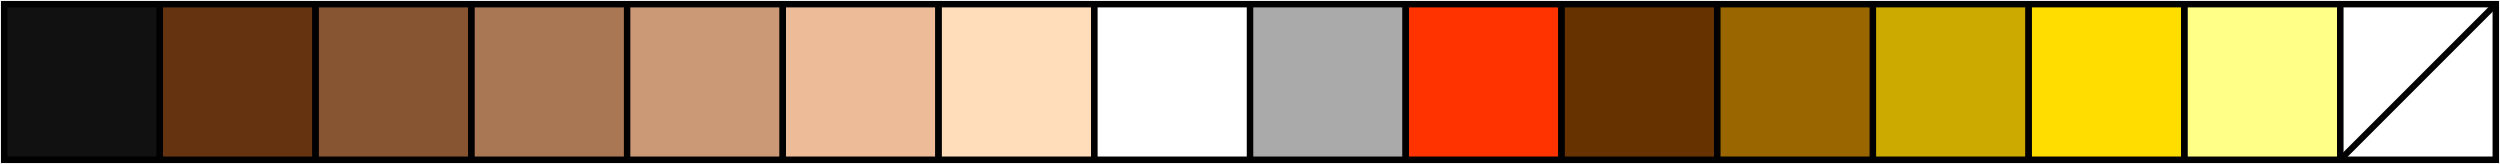
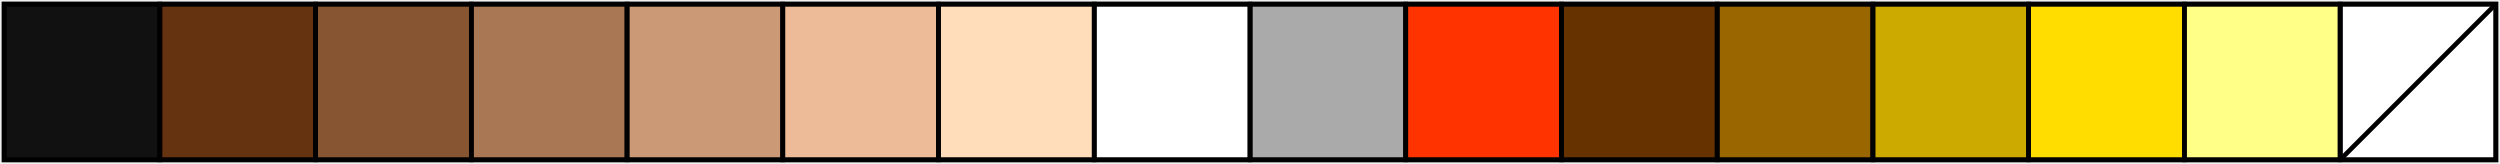
<svg xmlns="http://www.w3.org/2000/svg" width="80.265mm" height="5.265mm" viewBox="0 0 80.265 5.265" version="1.1" id="svg5">
  <defs id="defs2" />
  <g id="layer1" transform="translate(-64.98121,-153.2761)">
-     <rect style="fill:#ffffff;fill-opacity:1;stroke:#000000;stroke-width:0.2;stroke-dasharray:none;stroke-opacity:1;stroke-miterlimit:4" id="rect9641-38" width="5" height="5" x="140.113" y="153.408" />
-     <rect style="fill:#aaaaaa;fill-opacity:1;stroke:#000000;stroke-width:0.2;stroke-dasharray:none;stroke-opacity:1;stroke-miterlimit:4" id="rect9641" width="5" height="5" x="105.113" y="153.408" />
-     <rect style="fill:#ff3300;fill-opacity:1;stroke:#000000;stroke-width:0.2;stroke-dasharray:none;stroke-opacity:1;stroke-miterlimit:4" id="rect9641-0" width="5" height="5" x="110.114" y="153.408" />
-     <rect style="fill:#663300;fill-opacity:1;stroke:#000000;stroke-width:0.2;stroke-dasharray:none;stroke-opacity:1;stroke-miterlimit:4" id="rect9641-3" width="5" height="5" x="115.114" y="153.408" />
-     <rect style="fill:#996600;fill-opacity:1;stroke:#000000;stroke-width:0.2;stroke-dasharray:none;stroke-opacity:1;stroke-miterlimit:4" id="rect9641-6" width="5" height="5" x="120.114" y="153.408" />
-     <rect style="fill:#ccaa00;fill-opacity:1;stroke:#000000;stroke-width:0.2;stroke-dasharray:none;stroke-opacity:1;stroke-miterlimit:4" id="rect9641-05" width="5" height="5" x="125.114" y="153.408" />
-     <rect style="fill:#ffdd00;fill-opacity:1;stroke:#000000;stroke-width:0.2;stroke-dasharray:none;stroke-opacity:1;stroke-miterlimit:4" id="rect9641-1" width="5" height="5" x="130.113" y="153.408" />
-     <rect style="fill:#ffff88;fill-opacity:1;stroke:#000000;stroke-width:0.2;stroke-dasharray:none;stroke-opacity:1;stroke-miterlimit:4" id="rect9641-8" width="5" height="5" x="135.113" y="153.408" />
-     <rect style="fill:#111111;fill-opacity:1;stroke:#000000;stroke-width:0.2;stroke-dasharray:none;stroke-opacity:1;stroke-miterlimit:4" id="rect9641-08" width="5" height="5" x="65.113" y="153.408" />
-     <rect style="fill:#663311;fill-opacity:1;stroke:#000000;stroke-width:0.2;stroke-dasharray:none;stroke-opacity:1;stroke-miterlimit:4" id="rect9641-0-6" width="5" height="5" x="70.113" y="153.408" />
-     <rect style="fill:#885533;fill-opacity:1;stroke:#000000;stroke-width:0.2;stroke-dasharray:none;stroke-opacity:1;stroke-miterlimit:4" id="rect9641-3-0" width="5" height="5" x="75.113" y="153.408" />
-     <rect style="fill:#aa7755;fill-opacity:1;stroke:#000000;stroke-width:0.2;stroke-dasharray:none;stroke-opacity:1;stroke-miterlimit:4" id="rect9641-6-7" width="5" height="5" x="80.114" y="153.408" />
-     <rect style="fill:#cc9977;fill-opacity:1;stroke:#000000;stroke-width:0.2;stroke-dasharray:none;stroke-opacity:1;stroke-miterlimit:4" id="rect9641-05-6" width="5" height="5" x="85.114" y="153.408" />
-     <rect style="fill:#eebb99;fill-opacity:1;stroke:#000000;stroke-width:0.2;stroke-dasharray:none;stroke-opacity:1;stroke-miterlimit:4" id="rect9641-1-8" width="5" height="5" x="90.113" y="153.408" />
-     <rect style="fill:#ffddbb;fill-opacity:1;stroke:#000000;stroke-width:0.2;stroke-dasharray:none;stroke-opacity:1;stroke-miterlimit:4" id="rect9641-8-7" width="5" height="5" x="95.113" y="153.408" />
-     <rect style="fill:#ffffff;fill-opacity:1;stroke:#000000;stroke-width:0.2;stroke-dasharray:none;stroke-opacity:1;stroke-miterlimit:4" id="rect9641-38-3" width="5" height="5" x="100.113" y="153.408" />
-     <path style="fill:none;stroke:#000000;stroke-width:0.2;stroke-opacity:1;stroke-miterlimit:4;stroke-dasharray:none" d="m 70.114,153.408 v 5" id="path1049" />
-     <path style="fill:none;stroke:#000000;stroke-width:0.2;stroke-opacity:1;stroke-miterlimit:4;stroke-dasharray:none" d="m 75.114,153.408 v 5" id="path1051" />
-     <path style="fill:none;stroke:#000000;stroke-width:0.2;stroke-opacity:1;stroke-miterlimit:4;stroke-dasharray:none" d="m 80.114,153.408 v 5" id="path1053" />
-     <path style="fill:none;stroke:#000000;stroke-width:0.2;stroke-opacity:1;stroke-miterlimit:4;stroke-dasharray:none" d="m 85.114,153.408 v 5" id="path1055" />
-     <path style="fill:none;stroke:#000000;stroke-width:0.2;stroke-opacity:1;stroke-miterlimit:4;stroke-dasharray:none" d="m 90.114,153.408 v 5" id="path1057" />
-     <path style="fill:none;stroke:#000000;stroke-width:0.2;stroke-opacity:1;stroke-miterlimit:4;stroke-dasharray:none" d="m 95.114,153.408 v 5" id="path1059" />
-     <path style="fill:none;stroke:#000000;stroke-width:0.2;stroke-opacity:1;stroke-miterlimit:4;stroke-dasharray:none" d="m 100.114,153.408 v 5" id="path1061" />
-     <path style="fill:none;stroke:#000000;stroke-width:0.2;stroke-opacity:1;stroke-miterlimit:4;stroke-dasharray:none" d="m 105.114,153.408 v 5" id="path1063" />
-     <path style="fill:none;stroke:#000000;stroke-width:0.2;stroke-opacity:1;stroke-miterlimit:4;stroke-dasharray:none" d="m 110.114,153.408 v 5" id="path1065" />
-     <path style="fill:none;stroke:#000000;stroke-width:0.2;stroke-opacity:1;stroke-miterlimit:4;stroke-dasharray:none" d="m 115.114,153.408 v 5" id="path1067" />
-     <path style="fill:none;stroke:#000000;stroke-width:0.2;stroke-opacity:1;stroke-miterlimit:4;stroke-dasharray:none" d="m 120.114,153.408 v 5" id="path1069" />
-     <path style="fill:none;stroke:#000000;stroke-width:0.2;stroke-opacity:1;stroke-miterlimit:4;stroke-dasharray:none" d="m 125.114,153.408 v 5" id="path1071" />
-     <path style="fill:none;stroke:#000000;stroke-width:0.2;stroke-opacity:1;stroke-miterlimit:4;stroke-dasharray:none" d="m 130.113,153.408 v 5" id="path1073" />
-     <path style="fill:none;stroke:#000000;stroke-width:0.2;stroke-opacity:1;stroke-miterlimit:4;stroke-dasharray:none" d="m 135.113,153.408 v 5" id="path1075" />
-     <path style="fill:none;stroke:#000000;stroke-width:0.2;stroke-opacity:1;stroke-miterlimit:4;stroke-dasharray:none" d="m 140.113,153.408 v 5" id="path1077" />
-     <path style="fill:none;stroke:#000000;stroke-width:0.2;stroke-opacity:1;stroke-miterlimit:4;stroke-dasharray:none" d="m 145.113,153.408 -5,5" id="path1077-2" />
-     <g id="g1081" transform="translate(65.1135,153.4084)" />
-     <rect x="65.114" y="153.408" width="80" height="5" style="fill:none;stroke:#000000;stroke-width:0.2;stroke-opacity:1;stroke-miterlimit:4;stroke-dasharray:none" id="rect1083" />
+     <rect style="fill:#ffffff;fill-opacity:1;stroke:#000000;stroke-width:0.15;stroke-dasharray:none;stroke-opacity:1;stroke-miterlimit:4" id="rect9641-38" width="5" height="5" x="140.113" y="153.408" />
+     <rect style="fill:#aaaaaa;fill-opacity:1;stroke:#000000;stroke-width:0.15;stroke-dasharray:none;stroke-opacity:1;stroke-miterlimit:4" id="rect9641" width="5" height="5" x="105.113" y="153.408" />
+     <rect style="fill:#ff3300;fill-opacity:1;stroke:#000000;stroke-width:0.15;stroke-dasharray:none;stroke-opacity:1;stroke-miterlimit:4" id="rect9641-0" width="5" height="5" x="110.114" y="153.408" />
+     <rect style="fill:#663300;fill-opacity:1;stroke:#000000;stroke-width:0.15;stroke-dasharray:none;stroke-opacity:1;stroke-miterlimit:4" id="rect9641-3" width="5" height="5" x="115.114" y="153.408" />
+     <rect style="fill:#996600;fill-opacity:1;stroke:#000000;stroke-width:0.15;stroke-dasharray:none;stroke-opacity:1;stroke-miterlimit:4" id="rect9641-6" width="5" height="5" x="120.114" y="153.408" />
+     <rect style="fill:#ccaa00;fill-opacity:1;stroke:#000000;stroke-width:0.15;stroke-dasharray:none;stroke-opacity:1;stroke-miterlimit:4" id="rect9641-05" width="5" height="5" x="125.114" y="153.408" />
+     <rect style="fill:#ffdd00;fill-opacity:1;stroke:#000000;stroke-width:0.15;stroke-dasharray:none;stroke-opacity:1;stroke-miterlimit:4" id="rect9641-1" width="5" height="5" x="130.113" y="153.408" />
+     <rect style="fill:#ffff88;fill-opacity:1;stroke:#000000;stroke-width:0.15;stroke-dasharray:none;stroke-opacity:1;stroke-miterlimit:4" id="rect9641-8" width="5" height="5" x="135.113" y="153.408" />
+     <rect style="fill:#111111;fill-opacity:1;stroke:#000000;stroke-width:0.15;stroke-dasharray:none;stroke-opacity:1;stroke-miterlimit:4" id="rect9641-08" width="5" height="5" x="65.113" y="153.408" />
+     <rect style="fill:#663311;fill-opacity:1;stroke:#000000;stroke-width:0.15;stroke-dasharray:none;stroke-opacity:1;stroke-miterlimit:4" id="rect9641-0-6" width="5" height="5" x="70.113" y="153.408" />
+     <rect style="fill:#885533;fill-opacity:1;stroke:#000000;stroke-width:0.15;stroke-dasharray:none;stroke-opacity:1;stroke-miterlimit:4" id="rect9641-3-0" width="5" height="5" x="75.113" y="153.408" />
+     <rect style="fill:#aa7755;fill-opacity:1;stroke:#000000;stroke-width:0.15;stroke-dasharray:none;stroke-opacity:1;stroke-miterlimit:4" id="rect9641-6-7" width="5" height="5" x="80.114" y="153.408" />
+     <rect style="fill:#cc9977;fill-opacity:1;stroke:#000000;stroke-width:0.15;stroke-dasharray:none;stroke-opacity:1;stroke-miterlimit:4" id="rect9641-05-6" width="5" height="5" x="85.114" y="153.408" />
+     <rect style="fill:#eebb99;fill-opacity:1;stroke:#000000;stroke-width:0.15;stroke-dasharray:none;stroke-opacity:1;stroke-miterlimit:4" id="rect9641-1-8" width="5" height="5" x="90.113" y="153.408" />
+     <rect style="fill:#ffddbb;fill-opacity:1;stroke:#000000;stroke-width:0.15;stroke-dasharray:none;stroke-opacity:1;stroke-miterlimit:4" id="rect9641-8-7" width="5" height="5" x="95.113" y="153.408" />
+     <rect style="fill:#ffffff;fill-opacity:1;stroke:#000000;stroke-width:0.15;stroke-dasharray:none;stroke-opacity:1;stroke-miterlimit:4" id="rect9641-38-3" width="5" height="5" x="100.113" y="153.408" />
+     <path style="fill:none;stroke:#000000;stroke-width:0.15;stroke-opacity:1;stroke-miterlimit:4;stroke-dasharray:none" d="m 70.114,153.408 v 5" id="path1049" />
+     <path style="fill:none;stroke:#000000;stroke-width:0.15;stroke-opacity:1;stroke-miterlimit:4;stroke-dasharray:none" d="m 75.114,153.408 v 5" id="path1051" />
+     <path style="fill:none;stroke:#000000;stroke-width:0.15;stroke-opacity:1;stroke-miterlimit:4;stroke-dasharray:none" d="m 80.114,153.408 v 5" id="path1053" />
+     <path style="fill:none;stroke:#000000;stroke-width:0.15;stroke-opacity:1;stroke-miterlimit:4;stroke-dasharray:none" d="m 85.114,153.408 v 5" id="path1055" />
+     <path style="fill:none;stroke:#000000;stroke-width:0.15;stroke-opacity:1;stroke-miterlimit:4;stroke-dasharray:none" d="m 90.114,153.408 v 5" id="path1057" />
+     <path style="fill:none;stroke:#000000;stroke-width:0.15;stroke-opacity:1;stroke-miterlimit:4;stroke-dasharray:none" d="m 95.114,153.408 v 5" id="path1059" />
+     <path style="fill:none;stroke:#000000;stroke-width:0.15;stroke-opacity:1;stroke-miterlimit:4;stroke-dasharray:none" d="m 100.114,153.408 v 5" id="path1061" />
+     <path style="fill:none;stroke:#000000;stroke-width:0.15;stroke-opacity:1;stroke-miterlimit:4;stroke-dasharray:none" d="m 105.114,153.408 v 5" id="path1063" />
+     <path style="fill:none;stroke:#000000;stroke-width:0.15;stroke-opacity:1;stroke-miterlimit:4;stroke-dasharray:none" d="m 110.114,153.408 v 5" id="path1065" />
+     <path style="fill:none;stroke:#000000;stroke-width:0.15;stroke-opacity:1;stroke-miterlimit:4;stroke-dasharray:none" d="m 115.114,153.408 v 5" id="path1067" />
+     <path style="fill:none;stroke:#000000;stroke-width:0.15;stroke-opacity:1;stroke-miterlimit:4;stroke-dasharray:none" d="m 120.114,153.408 v 5" id="path1069" />
+     <path style="fill:none;stroke:#000000;stroke-width:0.15;stroke-opacity:1;stroke-miterlimit:4;stroke-dasharray:none" d="m 125.114,153.408 v 5" id="path1071" />
+     <path style="fill:none;stroke:#000000;stroke-width:0.15;stroke-opacity:1;stroke-miterlimit:4;stroke-dasharray:none" d="m 130.113,153.408 v 5" id="path1073" />
+     <path style="fill:none;stroke:#000000;stroke-width:0.15;stroke-opacity:1;stroke-miterlimit:4;stroke-dasharray:none" d="m 135.113,153.408 v 5" id="path1075" />
+     <path style="fill:none;stroke:#000000;stroke-width:0.15;stroke-opacity:1;stroke-miterlimit:4;stroke-dasharray:none" d="m 140.113,153.408 v 5" id="path1077" />
+     <path style="fill:none;stroke:#000000;stroke-width:0.15;stroke-opacity:1;stroke-miterlimit:4;stroke-dasharray:none" d="m 145.113,153.408 -5,5" id="path1077-2" />
+     <g id="g1081" transform="translate(65.1135,153.4084)" style="stroke-width:0.15;stroke-miterlimit:4;stroke-dasharray:none" />
+     <rect x="65.114" y="153.408" width="80" height="5" style="fill:none;stroke:#000000;stroke-width:0.15;stroke-opacity:1;stroke-miterlimit:4;stroke-dasharray:none" id="rect1083" />
  </g>
</svg>
